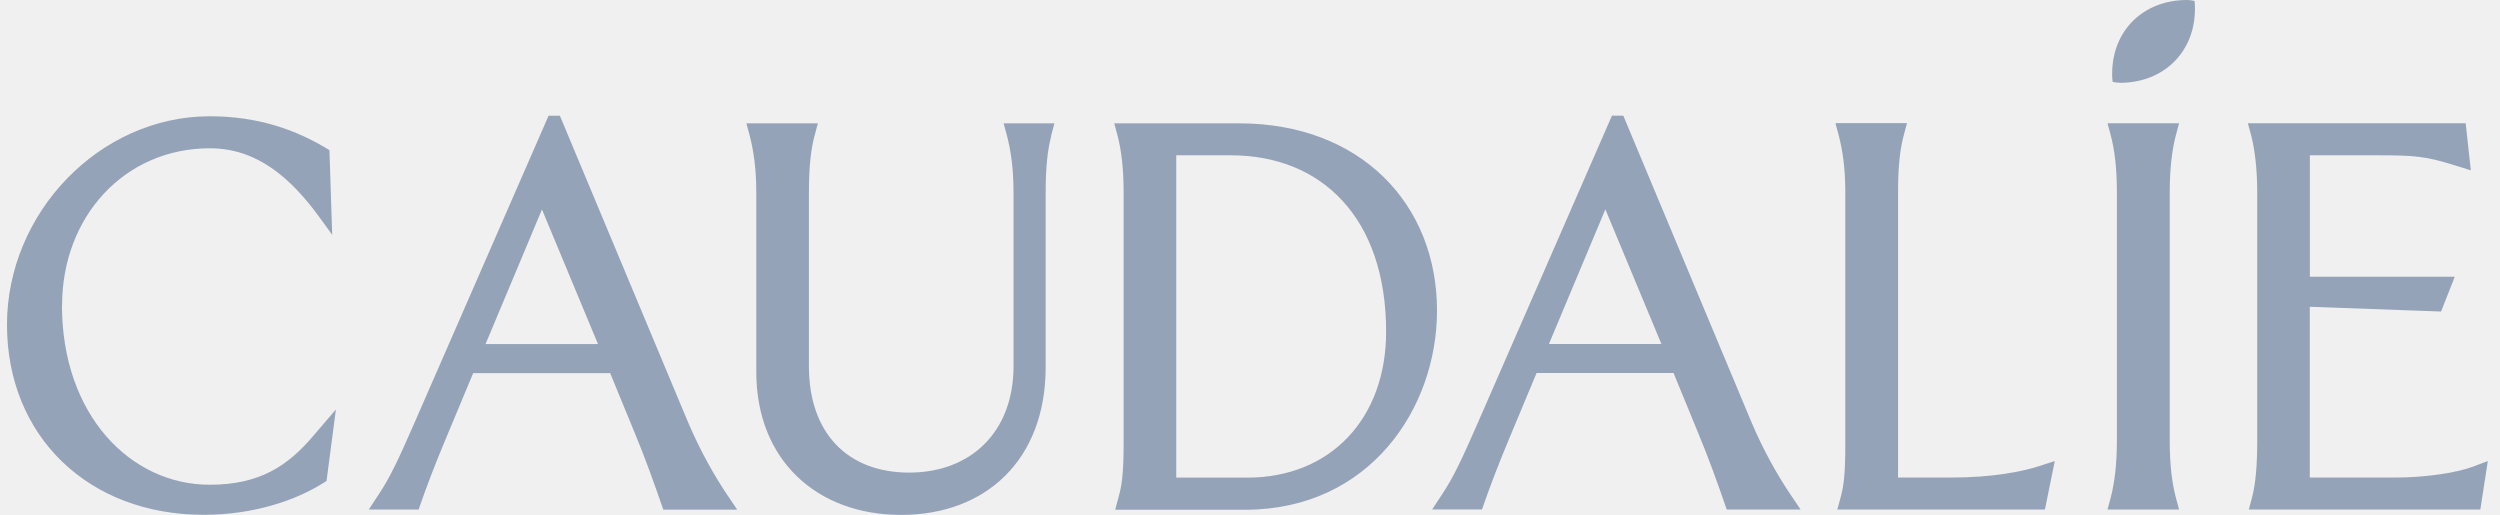
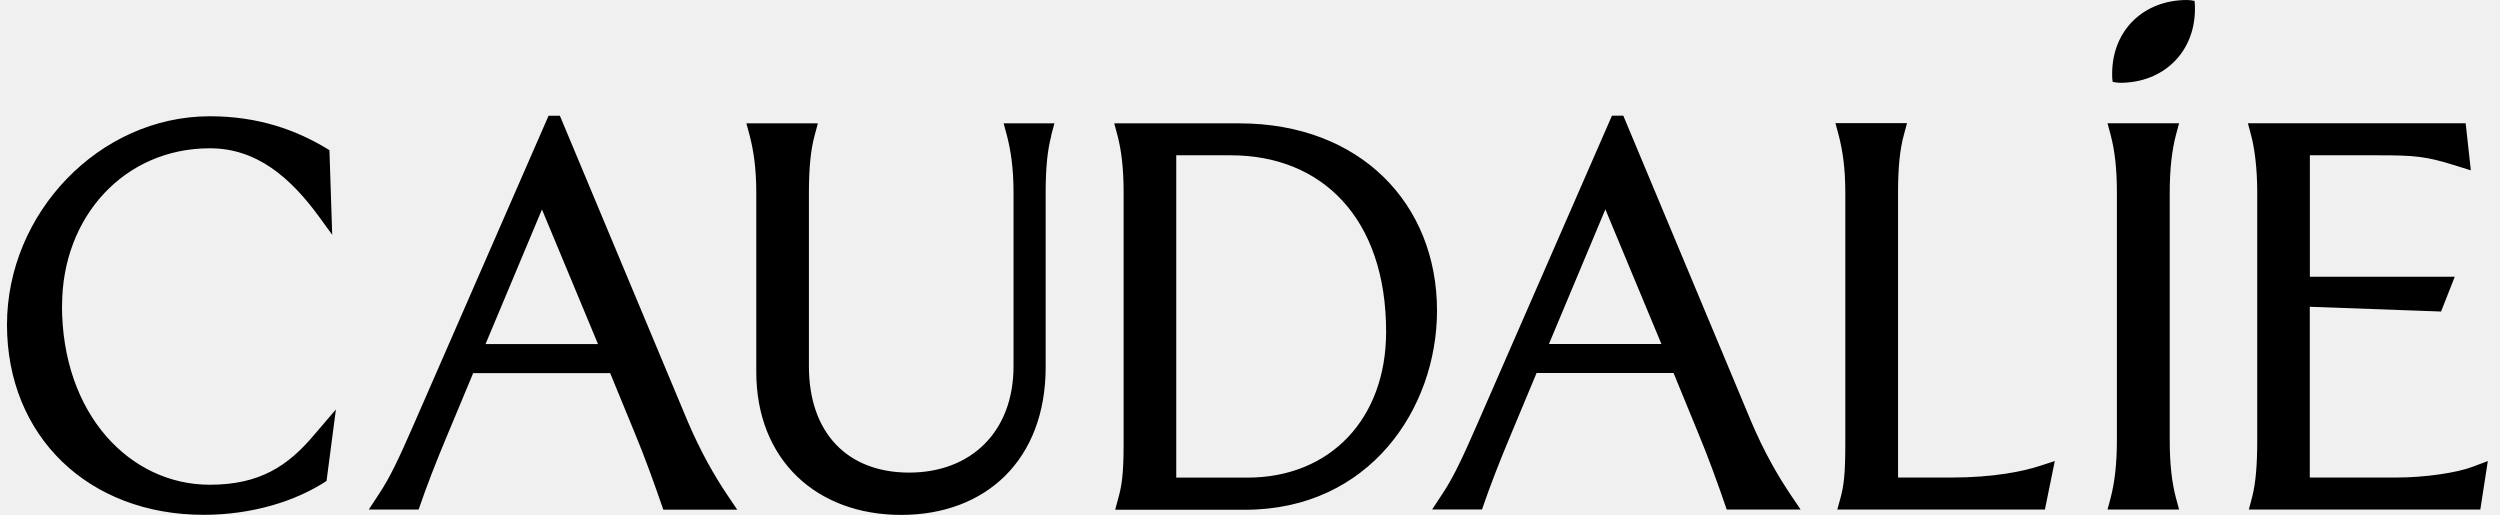
<svg xmlns="http://www.w3.org/2000/svg" width="136" height="28" viewBox="0 0 136 28" fill="none">
  <g clip-path="url(#clip0_1266_1477)">
-     <path d="M125.652 25.983V16.689L132.794 16.947L133.54 15.053H125.657V8.448H129.371C131.343 8.448 131.954 8.499 133.517 8.986L134.413 9.266L134.133 6.706H122.285L122.464 7.373C122.643 8.039 122.794 9.137 122.794 10.471V23.933C122.794 25.288 122.716 26.263 122.514 27.053L122.335 27.72H134.929L135.338 25.081L134.52 25.389C133.652 25.72 131.937 25.978 130.346 25.978H125.663L125.652 25.983ZM119.405 0.487C119.405 0.336 119.405 0.207 119.383 0.05C119.254 0.022 119.103 0 118.974 0C116.621 0 114.901 1.636 114.901 4.017C114.901 4.168 114.901 4.297 114.929 4.454C115.058 4.482 115.209 4.504 115.338 4.504C117.691 4.504 119.405 2.84 119.405 0.487ZM115.159 10.471V23.933C115.159 25.288 115.03 26.263 114.828 27.053L114.649 27.72H118.542L118.363 27.053C118.156 26.258 118.033 25.288 118.033 23.933V10.493C118.033 9.137 118.161 8.162 118.363 7.373L118.542 6.706H114.649L114.828 7.373C115.035 8.168 115.159 9.137 115.159 10.471ZM111.243 27.72L111.78 25.081L110.985 25.339C110.061 25.647 108.425 25.978 106.173 25.978H103.254V10.465C103.254 9.109 103.355 8.134 103.562 7.367L103.741 6.7H99.848L100.027 7.367C100.234 8.162 100.385 9.132 100.385 10.465V24.106C100.385 25.798 100.307 26.437 100.105 27.154L99.948 27.72H111.237H111.243ZM93.937 27.72H97.954L97.416 26.924C96.727 25.899 95.954 24.571 95.243 22.88L88.307 6.291H87.691L80.369 23.059C79.551 24.93 79.063 25.978 78.447 26.896L77.909 27.714H80.621C81.058 26.437 81.568 25.132 82.105 23.849L83.59 20.291H91.041L92.346 23.468C92.934 24.874 93.45 26.308 93.932 27.714L93.937 27.72ZM90.38 18.712H84.262L87.332 11.389L90.38 18.712ZM78.173 16.896C78.173 11.087 73.999 6.711 67.422 6.711H60.615L60.794 7.378C61.002 8.174 61.125 9.143 61.125 10.476V24.118C61.125 25.809 61.024 26.448 60.817 27.165L60.666 27.731H67.73C74.514 27.731 78.173 22.202 78.173 16.902V16.896ZM75.405 18.05C75.405 22.762 72.385 25.983 67.853 25.983H63.988V8.448H66.957C71.898 8.448 75.405 11.854 75.405 18.045V18.05ZM57.181 7.378L57.36 6.711H54.598L54.778 7.378C54.985 8.174 55.136 9.143 55.136 10.476V19.922C55.136 23.507 52.806 25.709 49.456 25.709C46.105 25.709 44.005 23.557 44.005 19.922V10.476C44.005 9.12 44.105 8.146 44.313 7.378L44.492 6.711H40.604L40.783 7.378C40.99 8.174 41.142 9.143 41.142 10.476V20.23C41.142 25.014 44.419 28.011 49.024 28.011C53.629 28.011 56.884 25.014 56.884 19.972V10.476C56.884 9.12 56.985 8.146 57.192 7.378H57.181ZM36.089 27.726H40.105L39.568 26.93C38.879 25.905 38.111 24.577 37.394 22.885L30.458 6.297H29.842L22.52 23.064C21.702 24.936 21.215 25.983 20.598 26.902L20.061 27.72H22.772C23.209 26.443 23.719 25.137 24.257 23.854L25.741 20.297H33.192L34.498 23.473C35.086 24.88 35.596 26.314 36.083 27.72L36.089 27.726ZM32.531 18.717H26.413L29.483 11.395L32.531 18.717ZM3.377 16.616C3.377 11.804 6.755 8.067 11.416 8.067C13.948 8.067 15.792 9.63 17.405 11.854L18.072 12.773L17.921 8.168C16.105 7.042 14.005 6.325 11.416 6.325C5.399 6.325 0.38 11.597 0.38 17.664C0.38 23.731 4.806 28.006 11.08 28.006C13.719 28.006 16.1 27.261 17.764 26.163L18.273 22.274L17.069 23.681C15.663 25.345 14.128 26.37 11.411 26.37C7.086 26.37 3.371 22.555 3.371 16.616H3.377Z" fill="#94A3B8" />
+     <path d="M125.652 25.983V16.689L132.794 16.947L133.54 15.053H125.657V8.448H129.371C131.343 8.448 131.954 8.499 133.517 8.986L134.413 9.266L134.133 6.706H122.285L122.464 7.373C122.643 8.039 122.794 9.137 122.794 10.471V23.933C122.794 25.288 122.716 26.263 122.514 27.053L122.335 27.72H134.929L135.338 25.081L134.52 25.389C133.652 25.72 131.937 25.978 130.346 25.978H125.663L125.652 25.983ZM119.405 0.487C119.405 0.336 119.405 0.207 119.383 0.05C119.254 0.022 119.103 0 118.974 0C116.621 0 114.901 1.636 114.901 4.017C114.901 4.168 114.901 4.297 114.929 4.454C115.058 4.482 115.209 4.504 115.338 4.504C117.691 4.504 119.405 2.84 119.405 0.487ZM115.159 10.471V23.933C115.159 25.288 115.03 26.263 114.828 27.053L114.649 27.72H118.542L118.363 27.053C118.156 26.258 118.033 25.288 118.033 23.933V10.493C118.033 9.137 118.161 8.162 118.363 7.373L118.542 6.706H114.649L114.828 7.373C115.035 8.168 115.159 9.137 115.159 10.471ZM111.243 27.72L111.78 25.081L110.985 25.339C110.061 25.647 108.425 25.978 106.173 25.978H103.254V10.465C103.254 9.109 103.355 8.134 103.562 7.367L103.741 6.7H99.848L100.027 7.367C100.234 8.162 100.385 9.132 100.385 10.465V24.106C100.385 25.798 100.307 26.437 100.105 27.154L99.948 27.72H111.237H111.243ZM93.937 27.72H97.954L97.416 26.924C96.727 25.899 95.954 24.571 95.243 22.88L88.307 6.291H87.691L80.369 23.059C79.551 24.93 79.063 25.978 78.447 26.896L77.909 27.714H80.621C81.058 26.437 81.568 25.132 82.105 23.849L83.59 20.291H91.041L92.346 23.468C92.934 24.874 93.45 26.308 93.932 27.714L93.937 27.72ZM90.38 18.712H84.262L87.332 11.389L90.38 18.712ZM78.173 16.896C78.173 11.087 73.999 6.711 67.422 6.711H60.615L60.794 7.378C61.002 8.174 61.125 9.143 61.125 10.476V24.118C61.125 25.809 61.024 26.448 60.817 27.165L60.666 27.731H67.73C74.514 27.731 78.173 22.202 78.173 16.902V16.896ZM75.405 18.05C75.405 22.762 72.385 25.983 67.853 25.983H63.988V8.448H66.957C71.898 8.448 75.405 11.854 75.405 18.045V18.05ZM57.181 7.378L57.36 6.711H54.598L54.778 7.378C54.985 8.174 55.136 9.143 55.136 10.476V19.922C55.136 23.507 52.806 25.709 49.456 25.709C46.105 25.709 44.005 23.557 44.005 19.922V10.476C44.005 9.12 44.105 8.146 44.313 7.378L44.492 6.711H40.604L40.783 7.378C40.99 8.174 41.142 9.143 41.142 10.476V20.23C41.142 25.014 44.419 28.011 49.024 28.011C53.629 28.011 56.884 25.014 56.884 19.972V10.476C56.884 9.12 56.985 8.146 57.192 7.378H57.181ZM36.089 27.726H40.105L39.568 26.93C38.879 25.905 38.111 24.577 37.394 22.885L30.458 6.297H29.842L22.52 23.064C21.702 24.936 21.215 25.983 20.598 26.902L20.061 27.72H22.772C23.209 26.443 23.719 25.137 24.257 23.854L25.741 20.297H33.192L34.498 23.473C35.086 24.88 35.596 26.314 36.083 27.72L36.089 27.726ZM32.531 18.717H26.413L29.483 11.395L32.531 18.717ZM3.377 16.616C3.377 11.804 6.755 8.067 11.416 8.067C13.948 8.067 15.792 9.63 17.405 11.854L18.072 12.773L17.921 8.168C16.105 7.042 14.005 6.325 11.416 6.325C5.399 6.325 0.38 11.597 0.38 17.664C0.38 23.731 4.806 28.006 11.08 28.006C13.719 28.006 16.1 27.261 17.764 26.163L18.273 22.274L17.069 23.681C15.663 25.345 14.128 26.37 11.411 26.37C7.086 26.37 3.371 22.555 3.371 16.616H3.377Z" fill="currentColor" />
  </g>
  <defs>
    <clipPath id="clip0_1266_1477">
      <rect width="134.947" height="28" fill="white" transform="translate(0.379883)" />
    </clipPath>
  </defs>
</svg>
